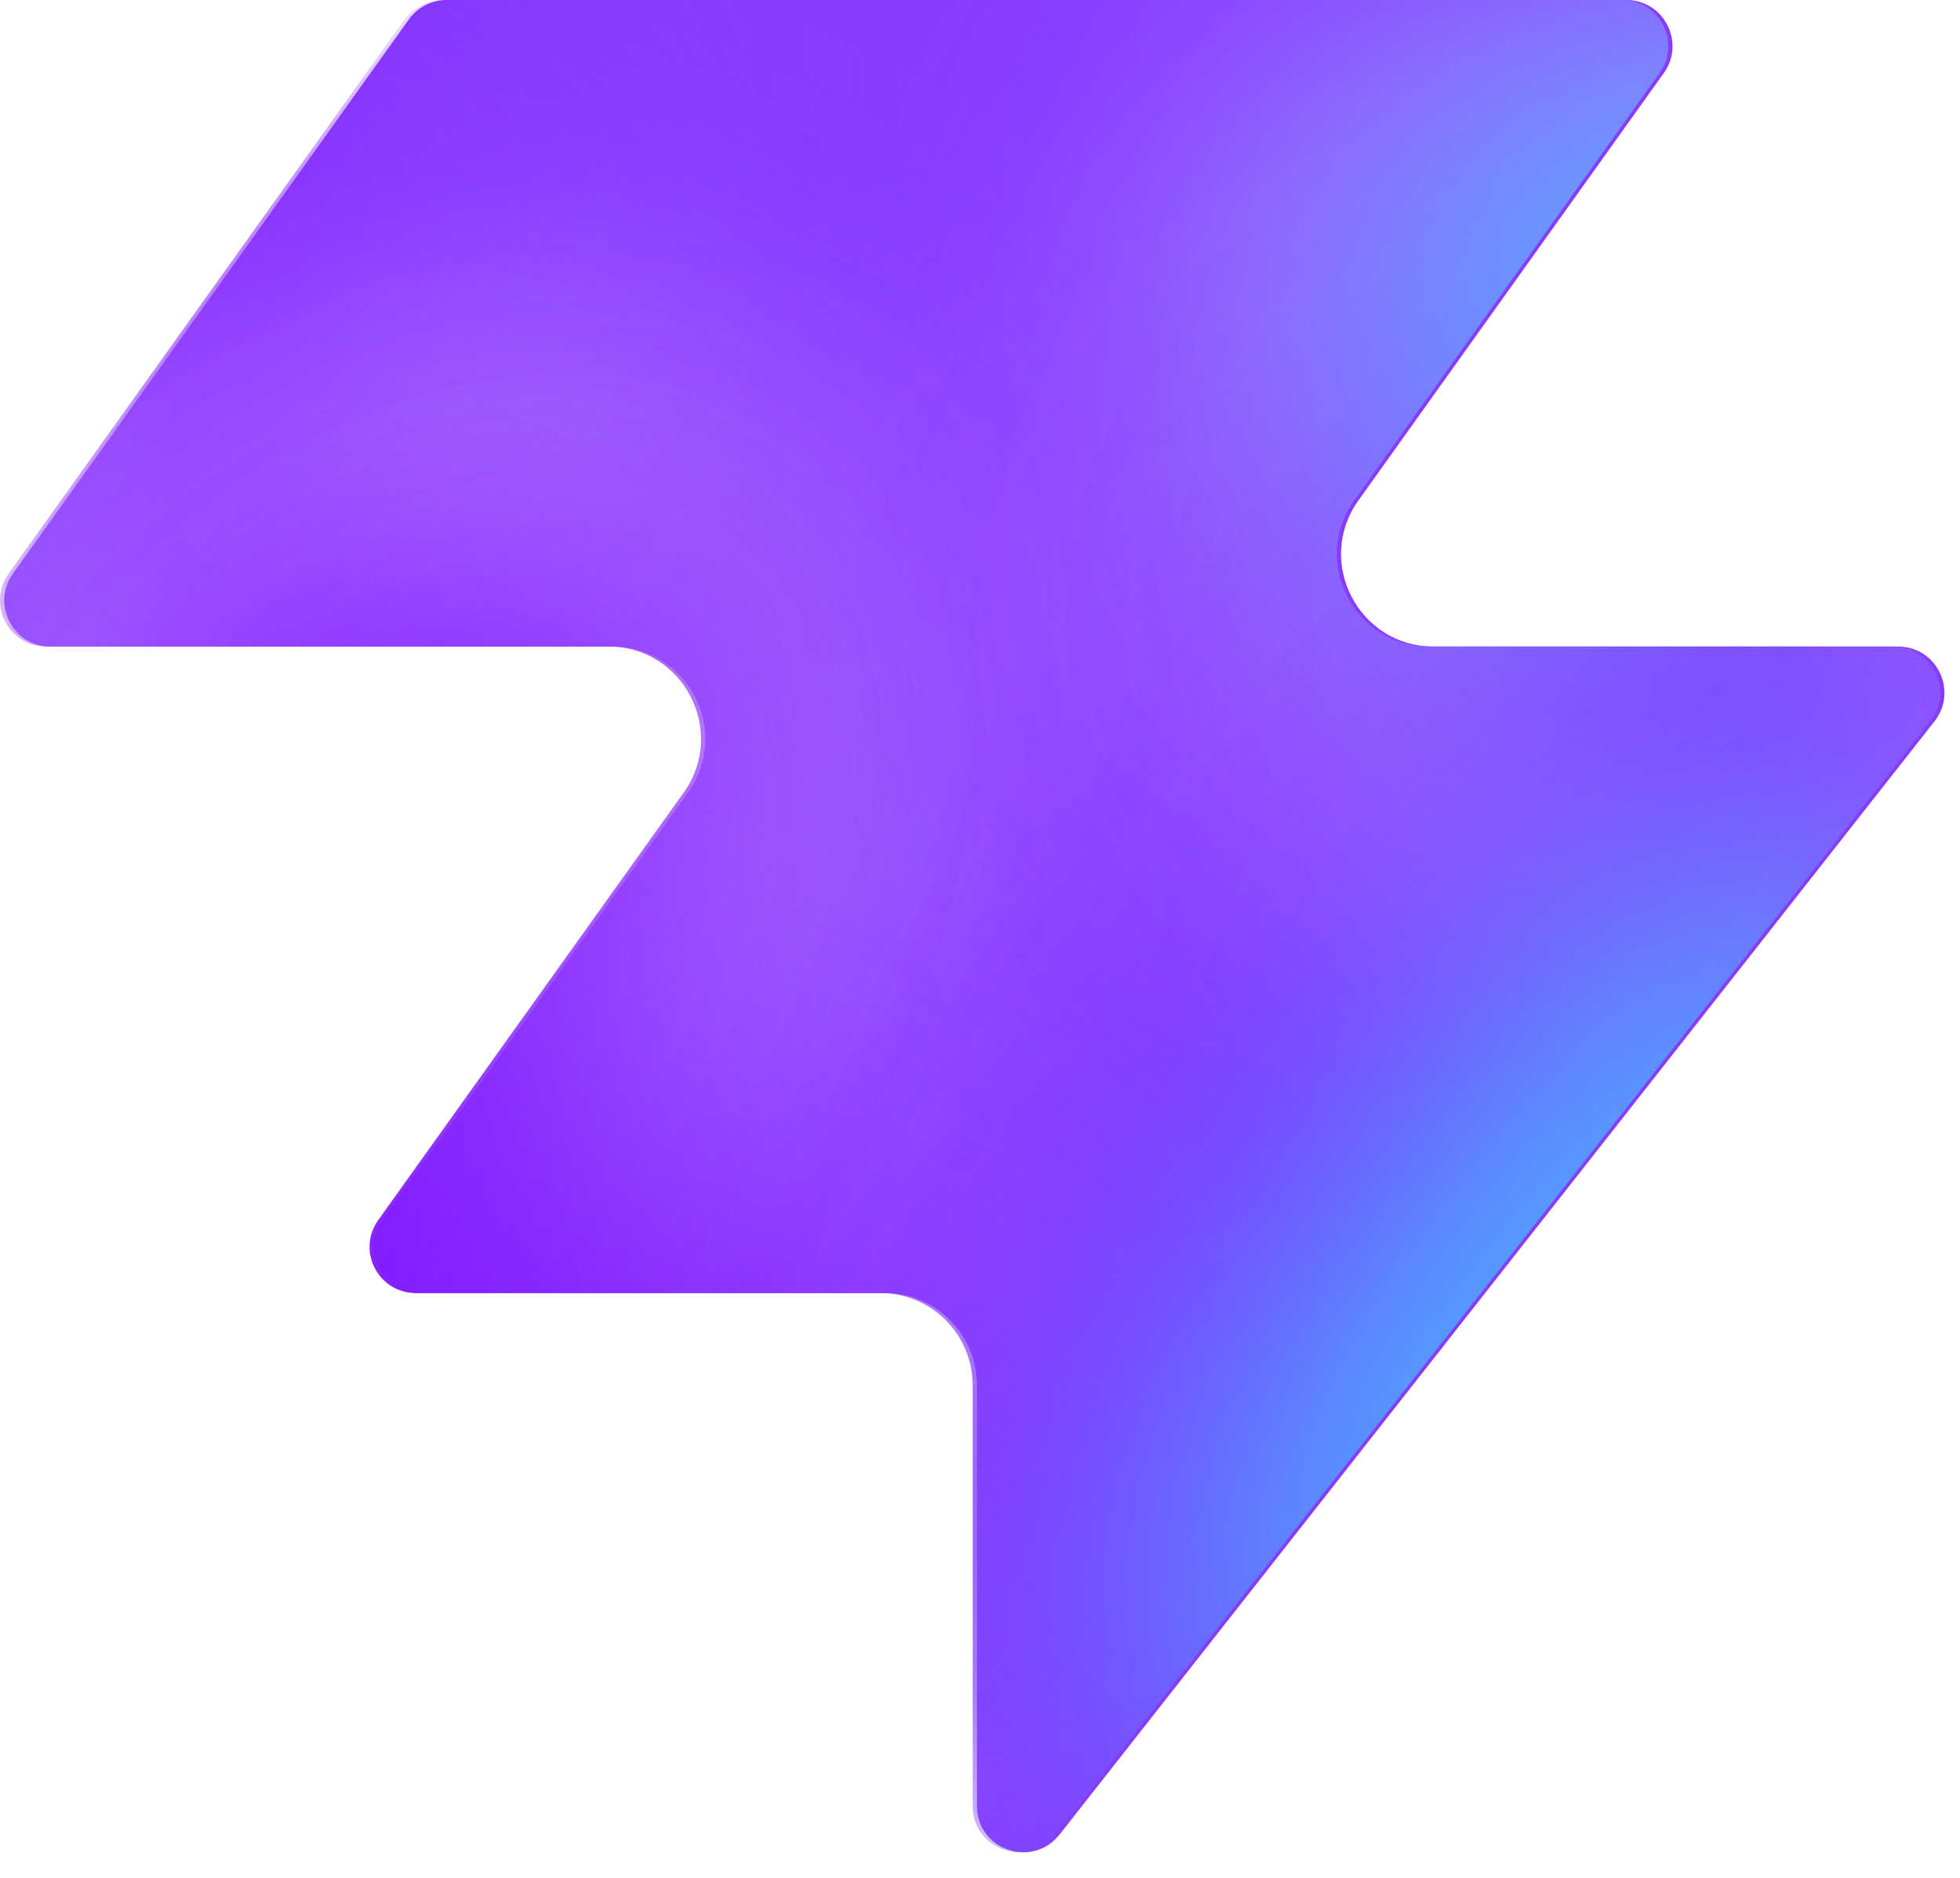
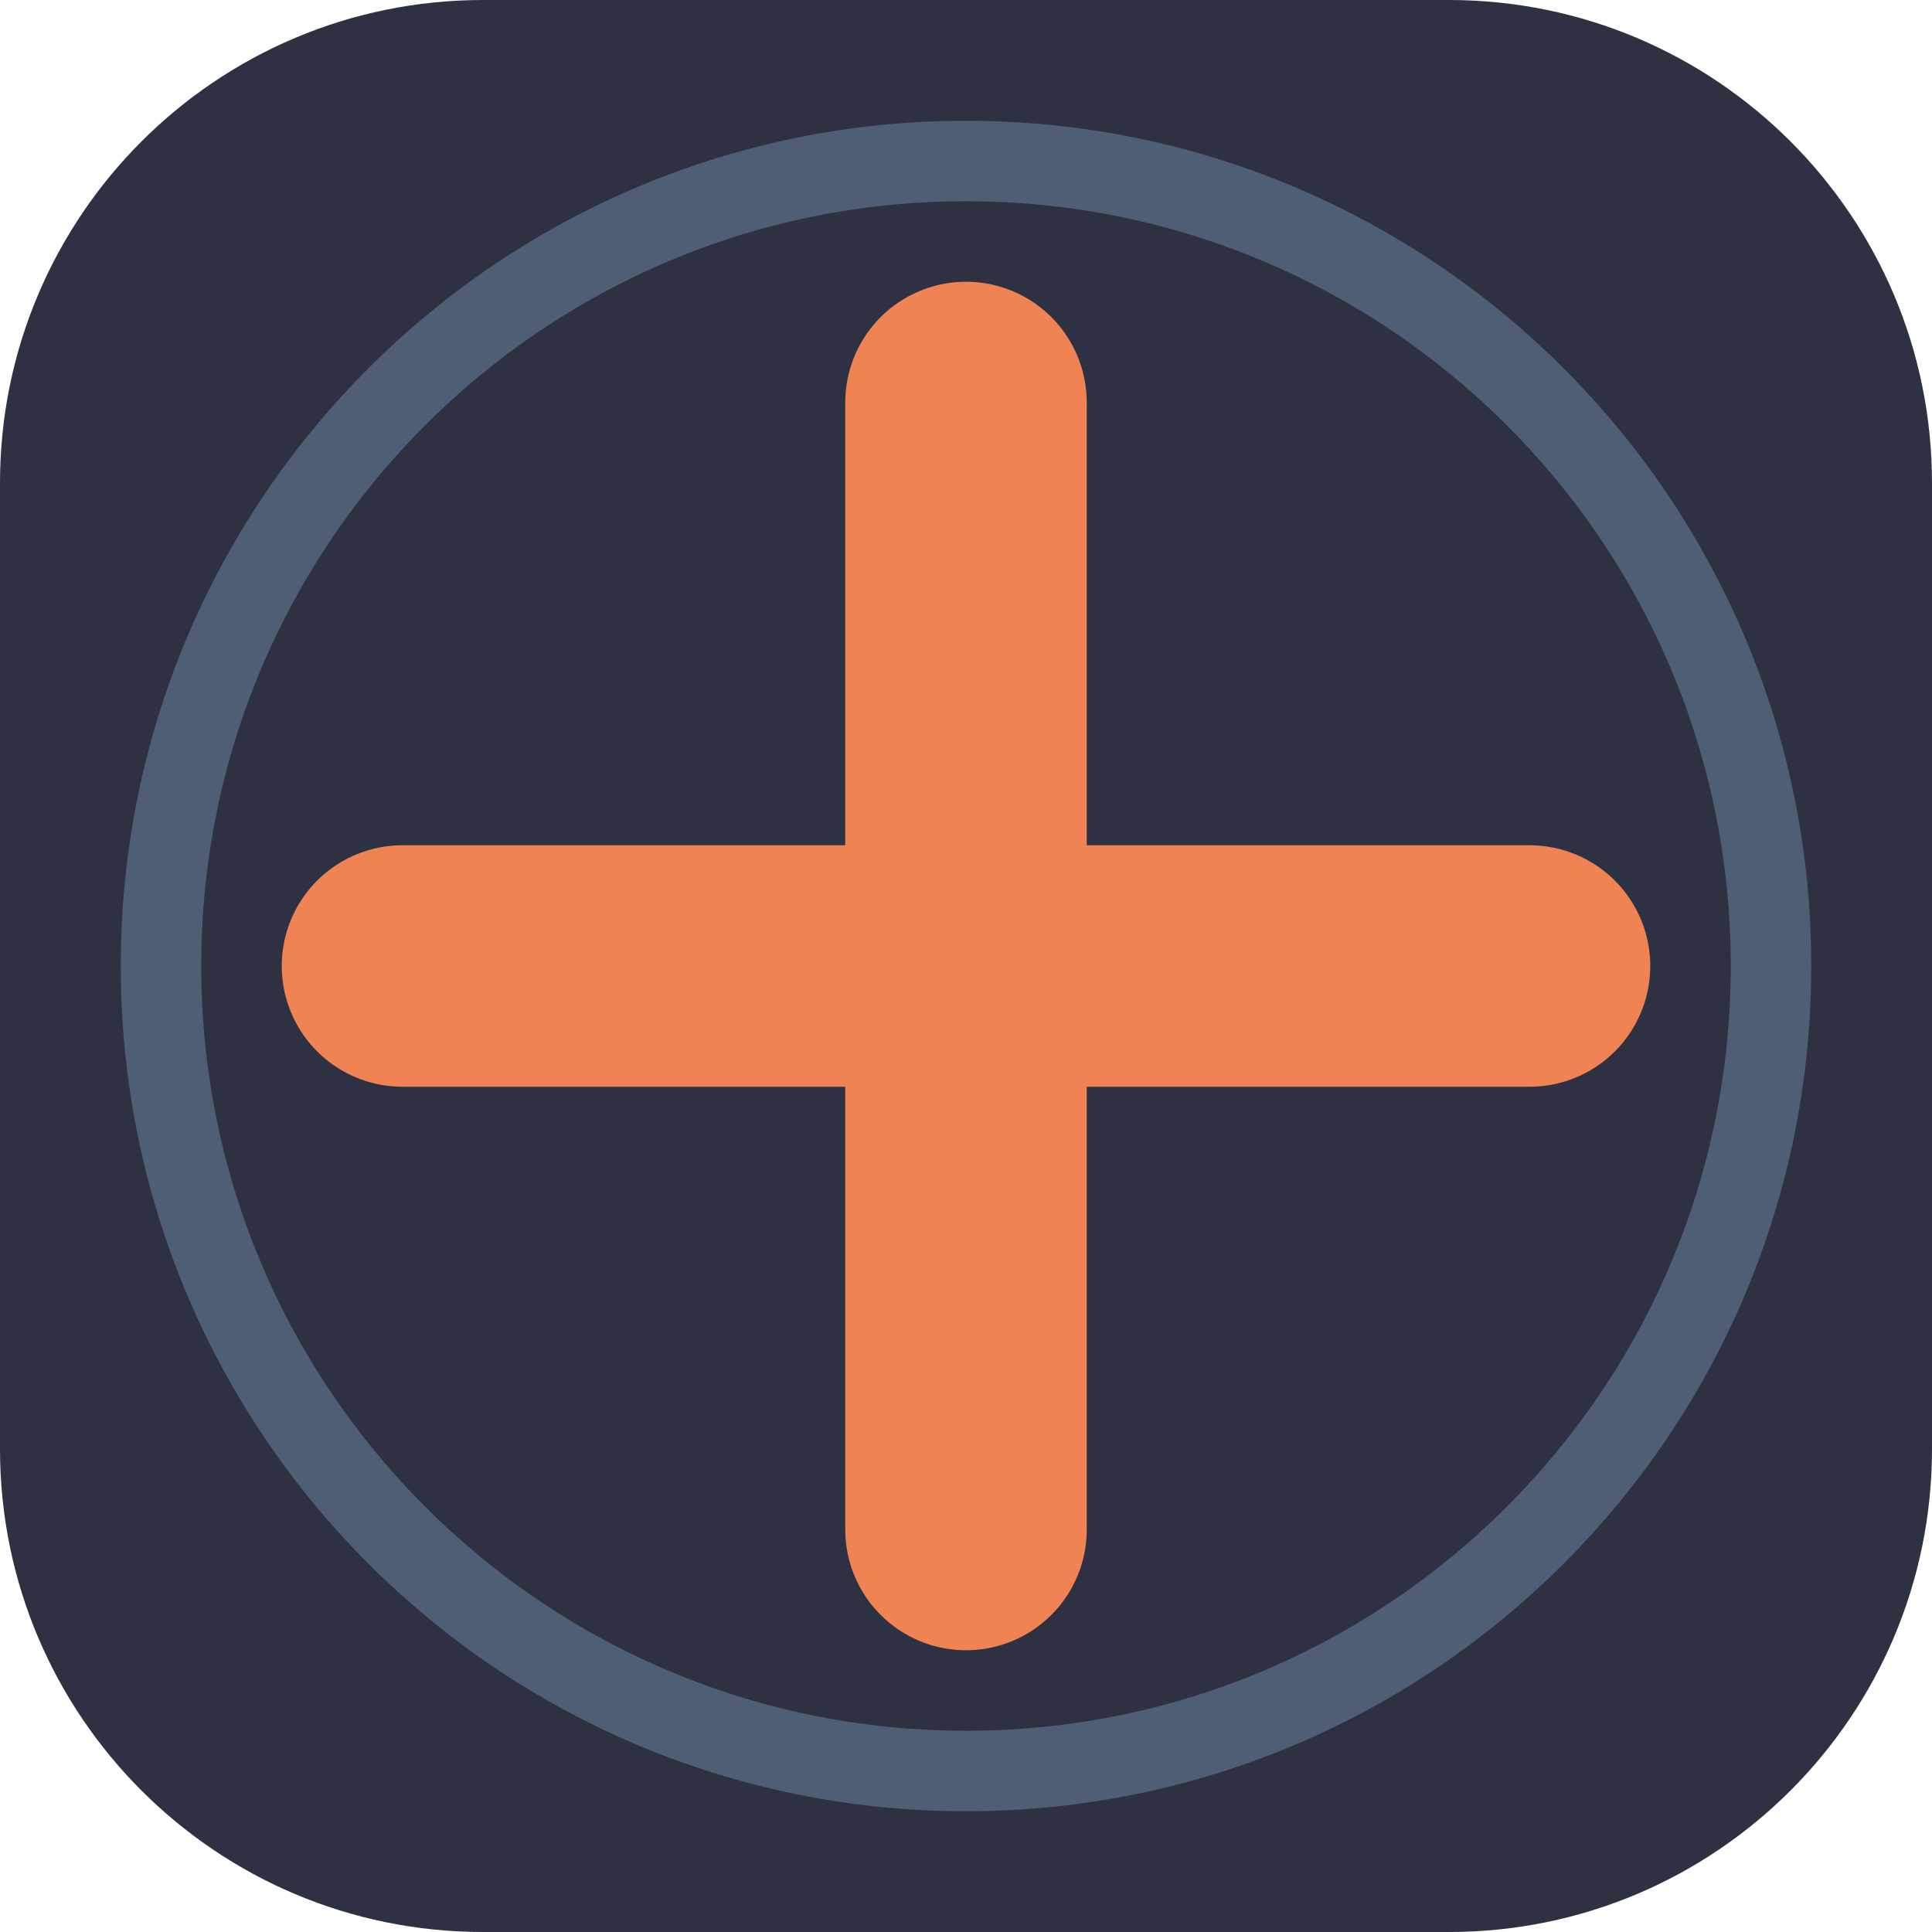
- <svg xmlns="http://www.w3.org/2000/svg" width="48" height="46" fill="none" viewBox="0 0 48 46">
-   <path fill="#863bff" d="M25.946 44.938c-.664.845-2.021.375-2.021-.698V33.937a2.26 2.26 0 0 0-2.262-2.262H10.287c-.92 0-1.456-1.04-.92-1.788l7.48-10.471c1.07-1.497 0-3.578-1.842-3.578H1.237c-.92 0-1.456-1.04-.92-1.788L10.013.474c.214-.297.556-.474.92-.474h28.894c.92 0 1.456 1.04.92 1.788l-7.48 10.471c-1.07 1.498 0 3.579 1.842 3.579h11.377c.943 0 1.473 1.088.89 1.83L25.947 44.94z" style="fill:#863bff;fill:color(display-p3 .525 .23 1);fill-opacity:1" />
-   <mask id="a" width="48" height="46" x="0" y="0" maskUnits="userSpaceOnUse" style="mask-type:alpha">
-     <path fill="#000" d="M25.842 44.938c-.664.844-2.021.375-2.021-.698V33.937a2.26 2.26 0 0 0-2.262-2.262H10.183c-.92 0-1.456-1.04-.92-1.788l7.48-10.471c1.07-1.498 0-3.579-1.842-3.579H1.133c-.92 0-1.456-1.04-.92-1.787L9.91.473c.214-.297.556-.474.92-.474h28.894c.92 0 1.456 1.04.92 1.788l-7.48 10.471c-1.07 1.498 0 3.578 1.842 3.578h11.377c.943 0 1.473 1.088.89 1.832L25.843 44.94z" style="fill:#000;fill-opacity:1" />
-   </mask>
-   <g mask="url(#a)">
-     <g filter="url(#b)">
-       <ellipse cx="5.508" cy="14.704" fill="#ede6ff" rx="5.508" ry="14.704" style="fill:#ede6ff;fill:color(display-p3 .927 .903 1);fill-opacity:1" transform="matrix(.00324 1 1 -.00324 -4.47 31.516)" />
-     </g>
-     <g filter="url(#c)">
-       <ellipse cx="10.399" cy="29.851" fill="#ede6ff" rx="10.399" ry="29.851" style="fill:#ede6ff;fill:color(display-p3 .927 .903 1);fill-opacity:1" transform="matrix(.00324 1 1 -.00324 -39.328 7.883)" />
-     </g>
-     <g filter="url(#d)">
-       <ellipse cx="5.508" cy="30.487" fill="#7e14ff" rx="5.508" ry="30.487" style="fill:#7e14ff;fill:color(display-p3 .492 .077 1);fill-opacity:1" transform="rotate(89.814 -25.913 -14.639)scale(1 -1)" />
-     </g>
-     <g filter="url(#e)">
-       <ellipse cx="5.508" cy="30.599" fill="#7e14ff" rx="5.508" ry="30.599" style="fill:#7e14ff;fill:color(display-p3 .492 .077 1);fill-opacity:1" transform="rotate(89.814 -32.644 -3.334)scale(1 -1)" />
-     </g>
-     <g filter="url(#f)">
-       <ellipse cx="5.508" cy="30.599" fill="#7e14ff" rx="5.508" ry="30.599" style="fill:#7e14ff;fill:color(display-p3 .492 .077 1);fill-opacity:1" transform="matrix(.00324 1 1 -.00324 -34.34 30.47)" />
-     </g>
-     <g filter="url(#g)">
-       <ellipse cx="14.072" cy="22.078" fill="#ede6ff" rx="14.072" ry="22.078" style="fill:#ede6ff;fill:color(display-p3 .927 .903 1);fill-opacity:1" transform="rotate(93.35 24.506 48.493)scale(-1 1)" />
-     </g>
-     <g filter="url(#h)">
-       <ellipse cx="3.47" cy="21.501" fill="#7e14ff" rx="3.47" ry="21.501" style="fill:#7e14ff;fill:color(display-p3 .492 .077 1);fill-opacity:1" transform="rotate(89.009 28.708 47.59)scale(-1 1)" />
-     </g>
-     <g filter="url(#i)">
-       <ellipse cx="3.47" cy="21.501" fill="#7e14ff" rx="3.47" ry="21.501" style="fill:#7e14ff;fill:color(display-p3 .492 .077 1);fill-opacity:1" transform="rotate(89.009 28.708 47.59)scale(-1 1)" />
-     </g>
-     <g filter="url(#j)">
-       <ellipse cx=".387" cy="8.972" fill="#7e14ff" rx="4.407" ry="29.108" style="fill:#7e14ff;fill:color(display-p3 .492 .077 1);fill-opacity:1" transform="rotate(39.51 .387 8.972)" />
-     </g>
-     <g filter="url(#k)">
-       <ellipse cx="47.523" cy="-6.092" fill="#7e14ff" rx="4.407" ry="29.108" style="fill:#7e14ff;fill:color(display-p3 .492 .077 1);fill-opacity:1" transform="rotate(37.892 47.523 -6.092)" />
-     </g>
-     <g filter="url(#l)">
-       <ellipse cx="41.412" cy="6.333" fill="#47bfff" rx="5.971" ry="9.665" style="fill:#47bfff;fill:color(display-p3 .28 .748 1);fill-opacity:1" transform="rotate(37.892 41.412 6.333)" />
-     </g>
-     <g filter="url(#m)">
-       <ellipse cx="-1.879" cy="38.332" fill="#7e14ff" rx="4.407" ry="29.108" style="fill:#7e14ff;fill:color(display-p3 .492 .077 1);fill-opacity:1" transform="rotate(37.892 -1.88 38.332)" />
-     </g>
-     <g filter="url(#n)">
-       <ellipse cx="-1.879" cy="38.332" fill="#7e14ff" rx="4.407" ry="29.108" style="fill:#7e14ff;fill:color(display-p3 .492 .077 1);fill-opacity:1" transform="rotate(37.892 -1.88 38.332)" />
-     </g>
-     <g filter="url(#o)">
-       <ellipse cx="35.651" cy="29.907" fill="#7e14ff" rx="4.407" ry="29.108" style="fill:#7e14ff;fill:color(display-p3 .492 .077 1);fill-opacity:1" transform="rotate(37.892 35.651 29.907)" />
-     </g>
-     <g filter="url(#p)">
-       <ellipse cx="38.418" cy="32.4" fill="#47bfff" rx="5.971" ry="15.297" style="fill:#47bfff;fill:color(display-p3 .28 .748 1);fill-opacity:1" transform="rotate(37.892 38.418 32.4)" />
-     </g>
-   </g>
-   <defs>
-     <filter id="b" width="60.045" height="41.654" x="-19.77" y="16.149" color-interpolation-filters="sRGB" filterUnits="userSpaceOnUse">
-       <feFlood flood-opacity="0" result="BackgroundImageFix" />
-       <feBlend in="SourceGraphic" in2="BackgroundImageFix" result="shape" />
-       <feGaussianBlur result="effect1_foregroundBlur_2002_17158" stdDeviation="7.659" />
-     </filter>
-     <filter id="c" width="90.34" height="51.437" x="-54.613" y="-7.533" color-interpolation-filters="sRGB" filterUnits="userSpaceOnUse">
-       <feFlood flood-opacity="0" result="BackgroundImageFix" />
-       <feBlend in="SourceGraphic" in2="BackgroundImageFix" result="shape" />
-       <feGaussianBlur result="effect1_foregroundBlur_2002_17158" stdDeviation="7.659" />
-     </filter>
-     <filter id="d" width="79.355" height="29.4" x="-49.64" y="2.03" color-interpolation-filters="sRGB" filterUnits="userSpaceOnUse">
-       <feFlood flood-opacity="0" result="BackgroundImageFix" />
-       <feBlend in="SourceGraphic" in2="BackgroundImageFix" result="shape" />
-       <feGaussianBlur result="effect1_foregroundBlur_2002_17158" stdDeviation="4.596" />
-     </filter>
-     <filter id="e" width="79.579" height="29.4" x="-45.045" y="20.029" color-interpolation-filters="sRGB" filterUnits="userSpaceOnUse">
-       <feFlood flood-opacity="0" result="BackgroundImageFix" />
-       <feBlend in="SourceGraphic" in2="BackgroundImageFix" result="shape" />
-       <feGaussianBlur result="effect1_foregroundBlur_2002_17158" stdDeviation="4.596" />
-     </filter>
-     <filter id="f" width="79.579" height="29.4" x="-43.513" y="21.178" color-interpolation-filters="sRGB" filterUnits="userSpaceOnUse">
-       <feFlood flood-opacity="0" result="BackgroundImageFix" />
-       <feBlend in="SourceGraphic" in2="BackgroundImageFix" result="shape" />
-       <feGaussianBlur result="effect1_foregroundBlur_2002_17158" stdDeviation="4.596" />
-     </filter>
-     <filter id="g" width="74.749" height="58.852" x="15.756" y="-17.901" color-interpolation-filters="sRGB" filterUnits="userSpaceOnUse">
-       <feFlood flood-opacity="0" result="BackgroundImageFix" />
-       <feBlend in="SourceGraphic" in2="BackgroundImageFix" result="shape" />
-       <feGaussianBlur result="effect1_foregroundBlur_2002_17158" stdDeviation="7.659" />
-     </filter>
-     <filter id="h" width="61.377" height="25.362" x="23.548" y="2.284" color-interpolation-filters="sRGB" filterUnits="userSpaceOnUse">
-       <feFlood flood-opacity="0" result="BackgroundImageFix" />
-       <feBlend in="SourceGraphic" in2="BackgroundImageFix" result="shape" />
-       <feGaussianBlur result="effect1_foregroundBlur_2002_17158" stdDeviation="4.596" />
-     </filter>
-     <filter id="i" width="61.377" height="25.362" x="23.548" y="2.284" color-interpolation-filters="sRGB" filterUnits="userSpaceOnUse">
-       <feFlood flood-opacity="0" result="BackgroundImageFix" />
-       <feBlend in="SourceGraphic" in2="BackgroundImageFix" result="shape" />
-       <feGaussianBlur result="effect1_foregroundBlur_2002_17158" stdDeviation="4.596" />
-     </filter>
-     <filter id="j" width="56.045" height="63.649" x="-27.636" y="-22.853" color-interpolation-filters="sRGB" filterUnits="userSpaceOnUse">
-       <feFlood flood-opacity="0" result="BackgroundImageFix" />
-       <feBlend in="SourceGraphic" in2="BackgroundImageFix" result="shape" />
-       <feGaussianBlur result="effect1_foregroundBlur_2002_17158" stdDeviation="4.596" />
-     </filter>
-     <filter id="k" width="54.814" height="64.646" x="20.116" y="-38.415" color-interpolation-filters="sRGB" filterUnits="userSpaceOnUse">
-       <feFlood flood-opacity="0" result="BackgroundImageFix" />
-       <feBlend in="SourceGraphic" in2="BackgroundImageFix" result="shape" />
-       <feGaussianBlur result="effect1_foregroundBlur_2002_17158" stdDeviation="4.596" />
-     </filter>
-     <filter id="l" width="33.541" height="35.313" x="24.641" y="-11.323" color-interpolation-filters="sRGB" filterUnits="userSpaceOnUse">
-       <feFlood flood-opacity="0" result="BackgroundImageFix" />
-       <feBlend in="SourceGraphic" in2="BackgroundImageFix" result="shape" />
-       <feGaussianBlur result="effect1_foregroundBlur_2002_17158" stdDeviation="4.596" />
-     </filter>
-     <filter id="m" width="54.814" height="64.646" x="-29.286" y="6.009" color-interpolation-filters="sRGB" filterUnits="userSpaceOnUse">
-       <feFlood flood-opacity="0" result="BackgroundImageFix" />
-       <feBlend in="SourceGraphic" in2="BackgroundImageFix" result="shape" />
-       <feGaussianBlur result="effect1_foregroundBlur_2002_17158" stdDeviation="4.596" />
-     </filter>
-     <filter id="n" width="54.814" height="64.646" x="-29.286" y="6.009" color-interpolation-filters="sRGB" filterUnits="userSpaceOnUse">
-       <feFlood flood-opacity="0" result="BackgroundImageFix" />
-       <feBlend in="SourceGraphic" in2="BackgroundImageFix" result="shape" />
-       <feGaussianBlur result="effect1_foregroundBlur_2002_17158" stdDeviation="4.596" />
-     </filter>
-     <filter id="o" width="54.814" height="64.646" x="8.244" y="-2.416" color-interpolation-filters="sRGB" filterUnits="userSpaceOnUse">
-       <feFlood flood-opacity="0" result="BackgroundImageFix" />
-       <feBlend in="SourceGraphic" in2="BackgroundImageFix" result="shape" />
-       <feGaussianBlur result="effect1_foregroundBlur_2002_17158" stdDeviation="4.596" />
-     </filter>
-     <filter id="p" width="39.409" height="43.623" x="18.713" y="10.588" color-interpolation-filters="sRGB" filterUnits="userSpaceOnUse">
-       <feFlood flood-opacity="0" result="BackgroundImageFix" />
-       <feBlend in="SourceGraphic" in2="BackgroundImageFix" result="shape" />
-       <feGaussianBlur result="effect1_foregroundBlur_2002_17158" stdDeviation="4.596" />
-     </filter>
-   </defs>
+ <svg xmlns="http://www.w3.org/2000/svg" viewBox="0 0 48 48" width="48" height="48">
+   <rect width="48" height="48" rx="12" fill="#2d3142" />
+   <path d="M24 10v28M10 24h28" stroke="#ef8354" stroke-width="6" stroke-linecap="round" />
+   <circle cx="24" cy="24" r="20" fill="none" stroke="#4f5d75" stroke-width="2" />
</svg>
